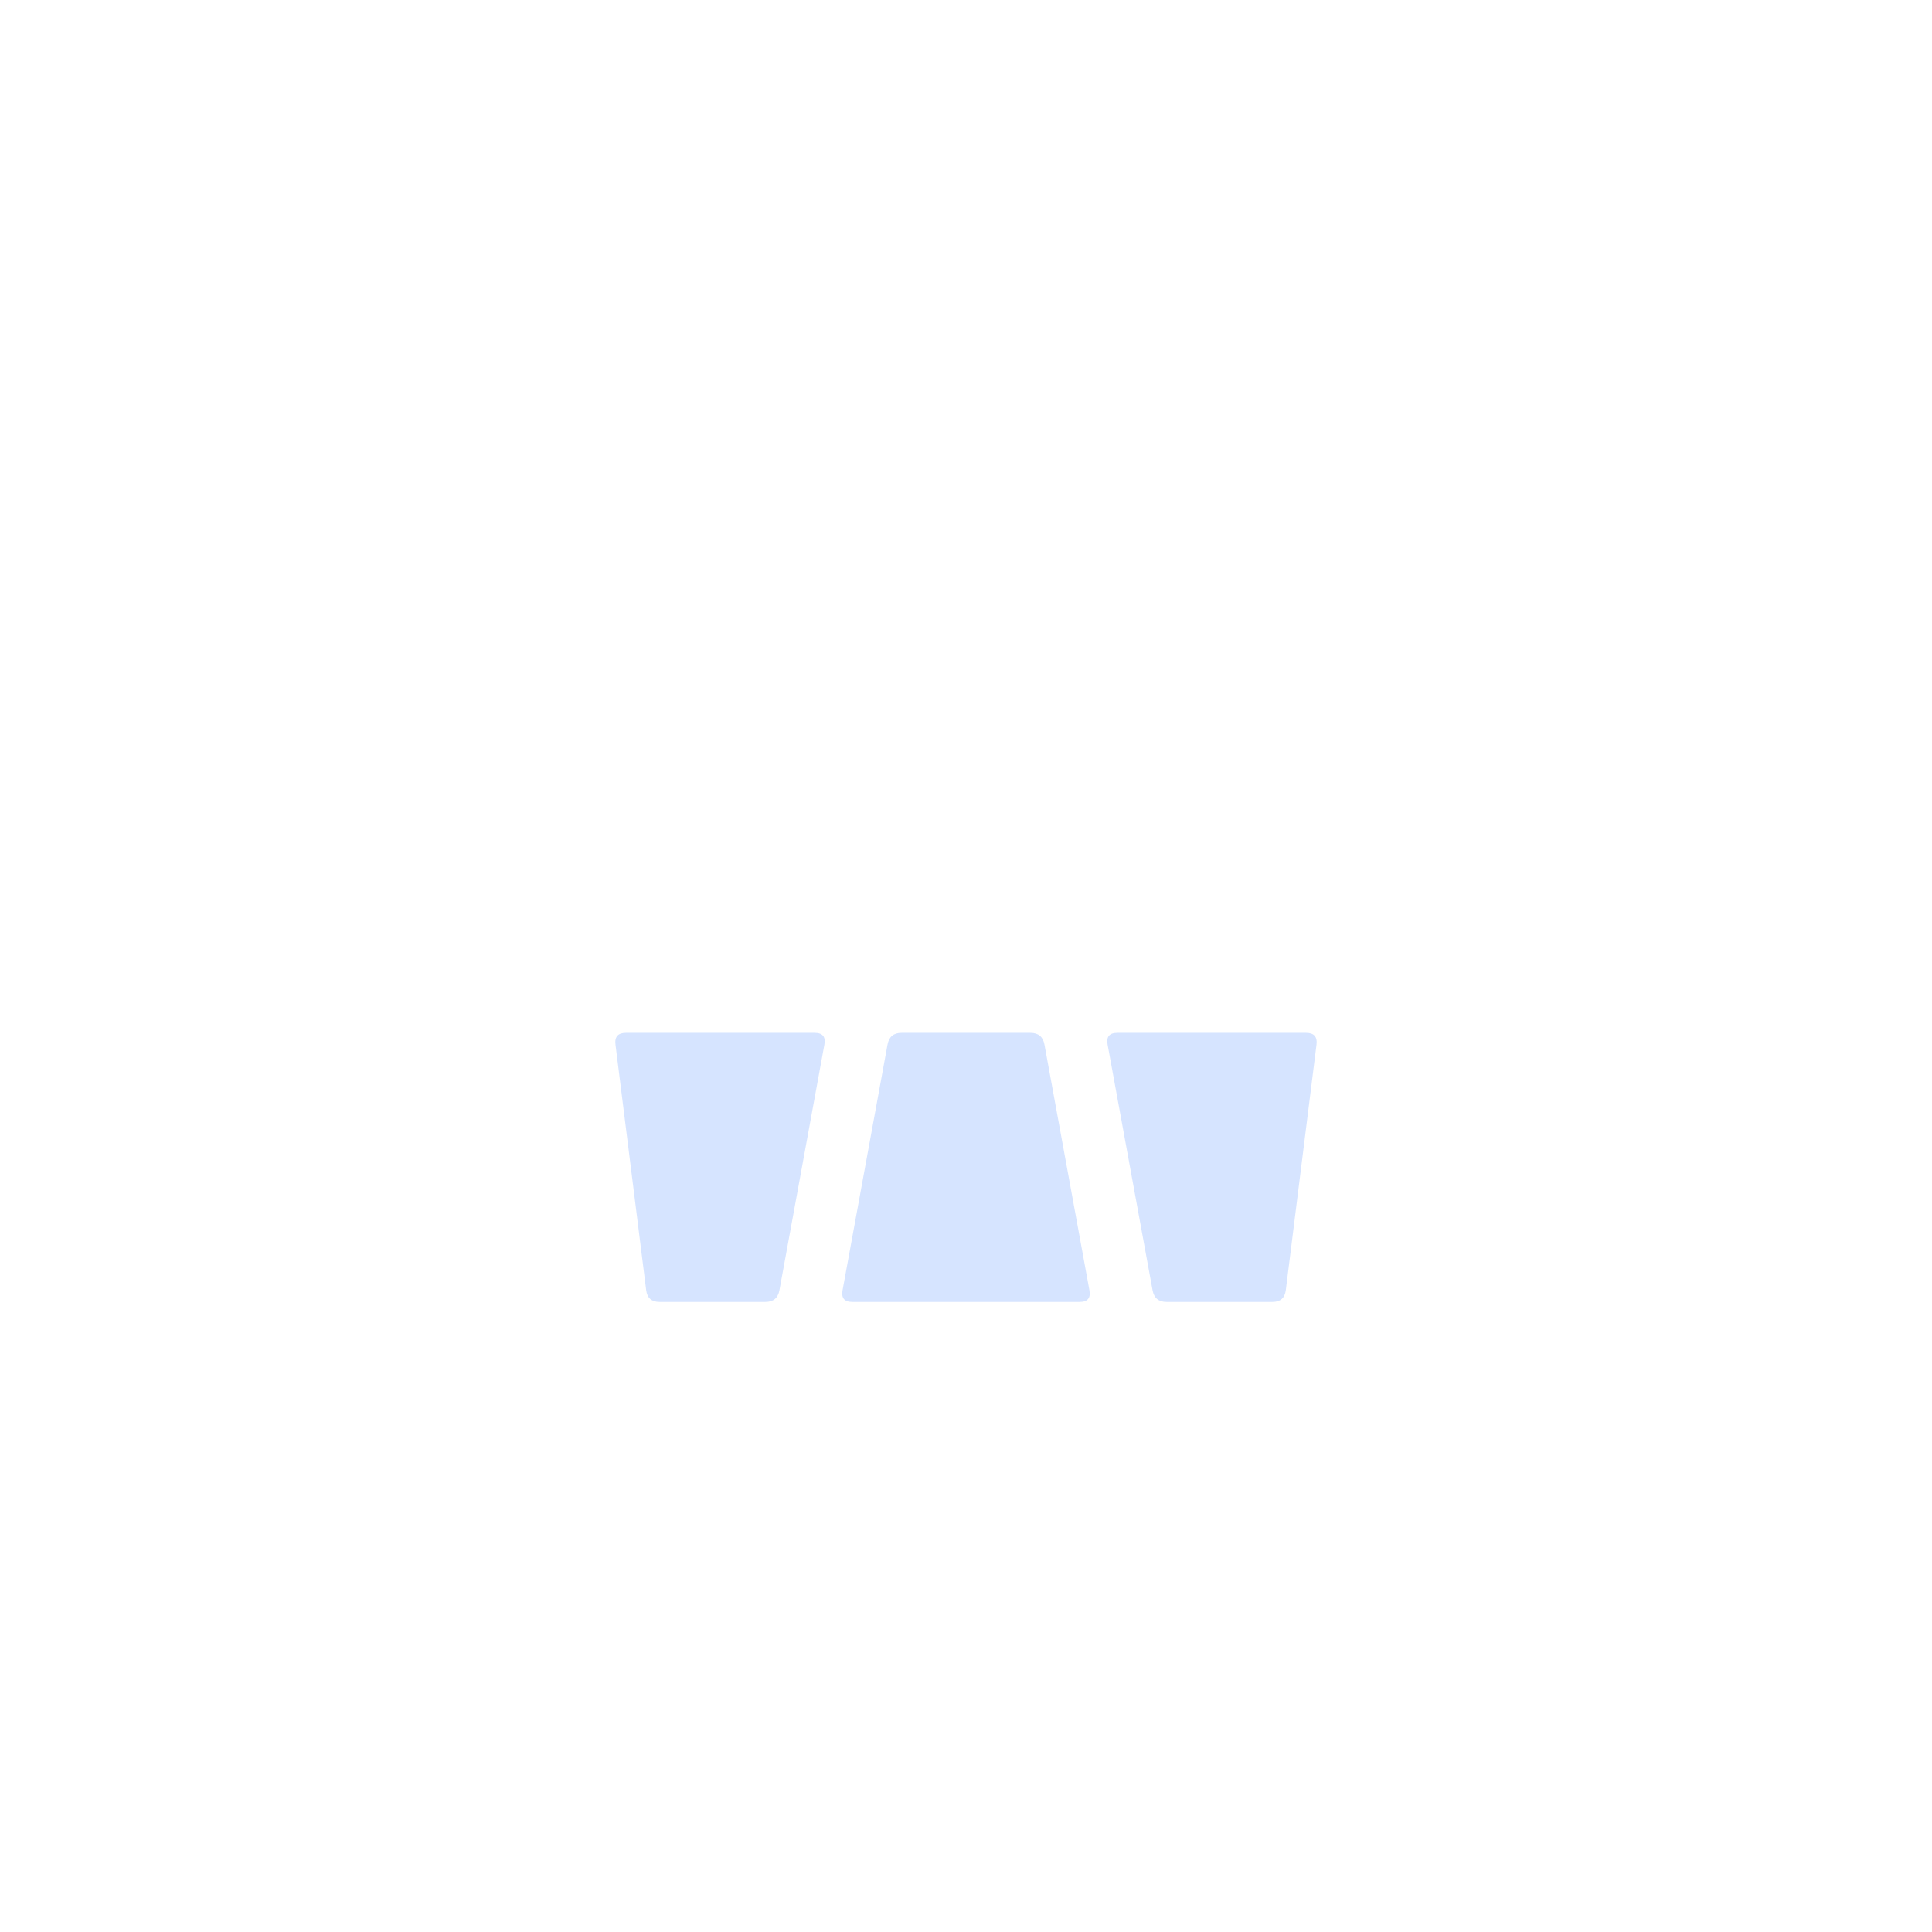
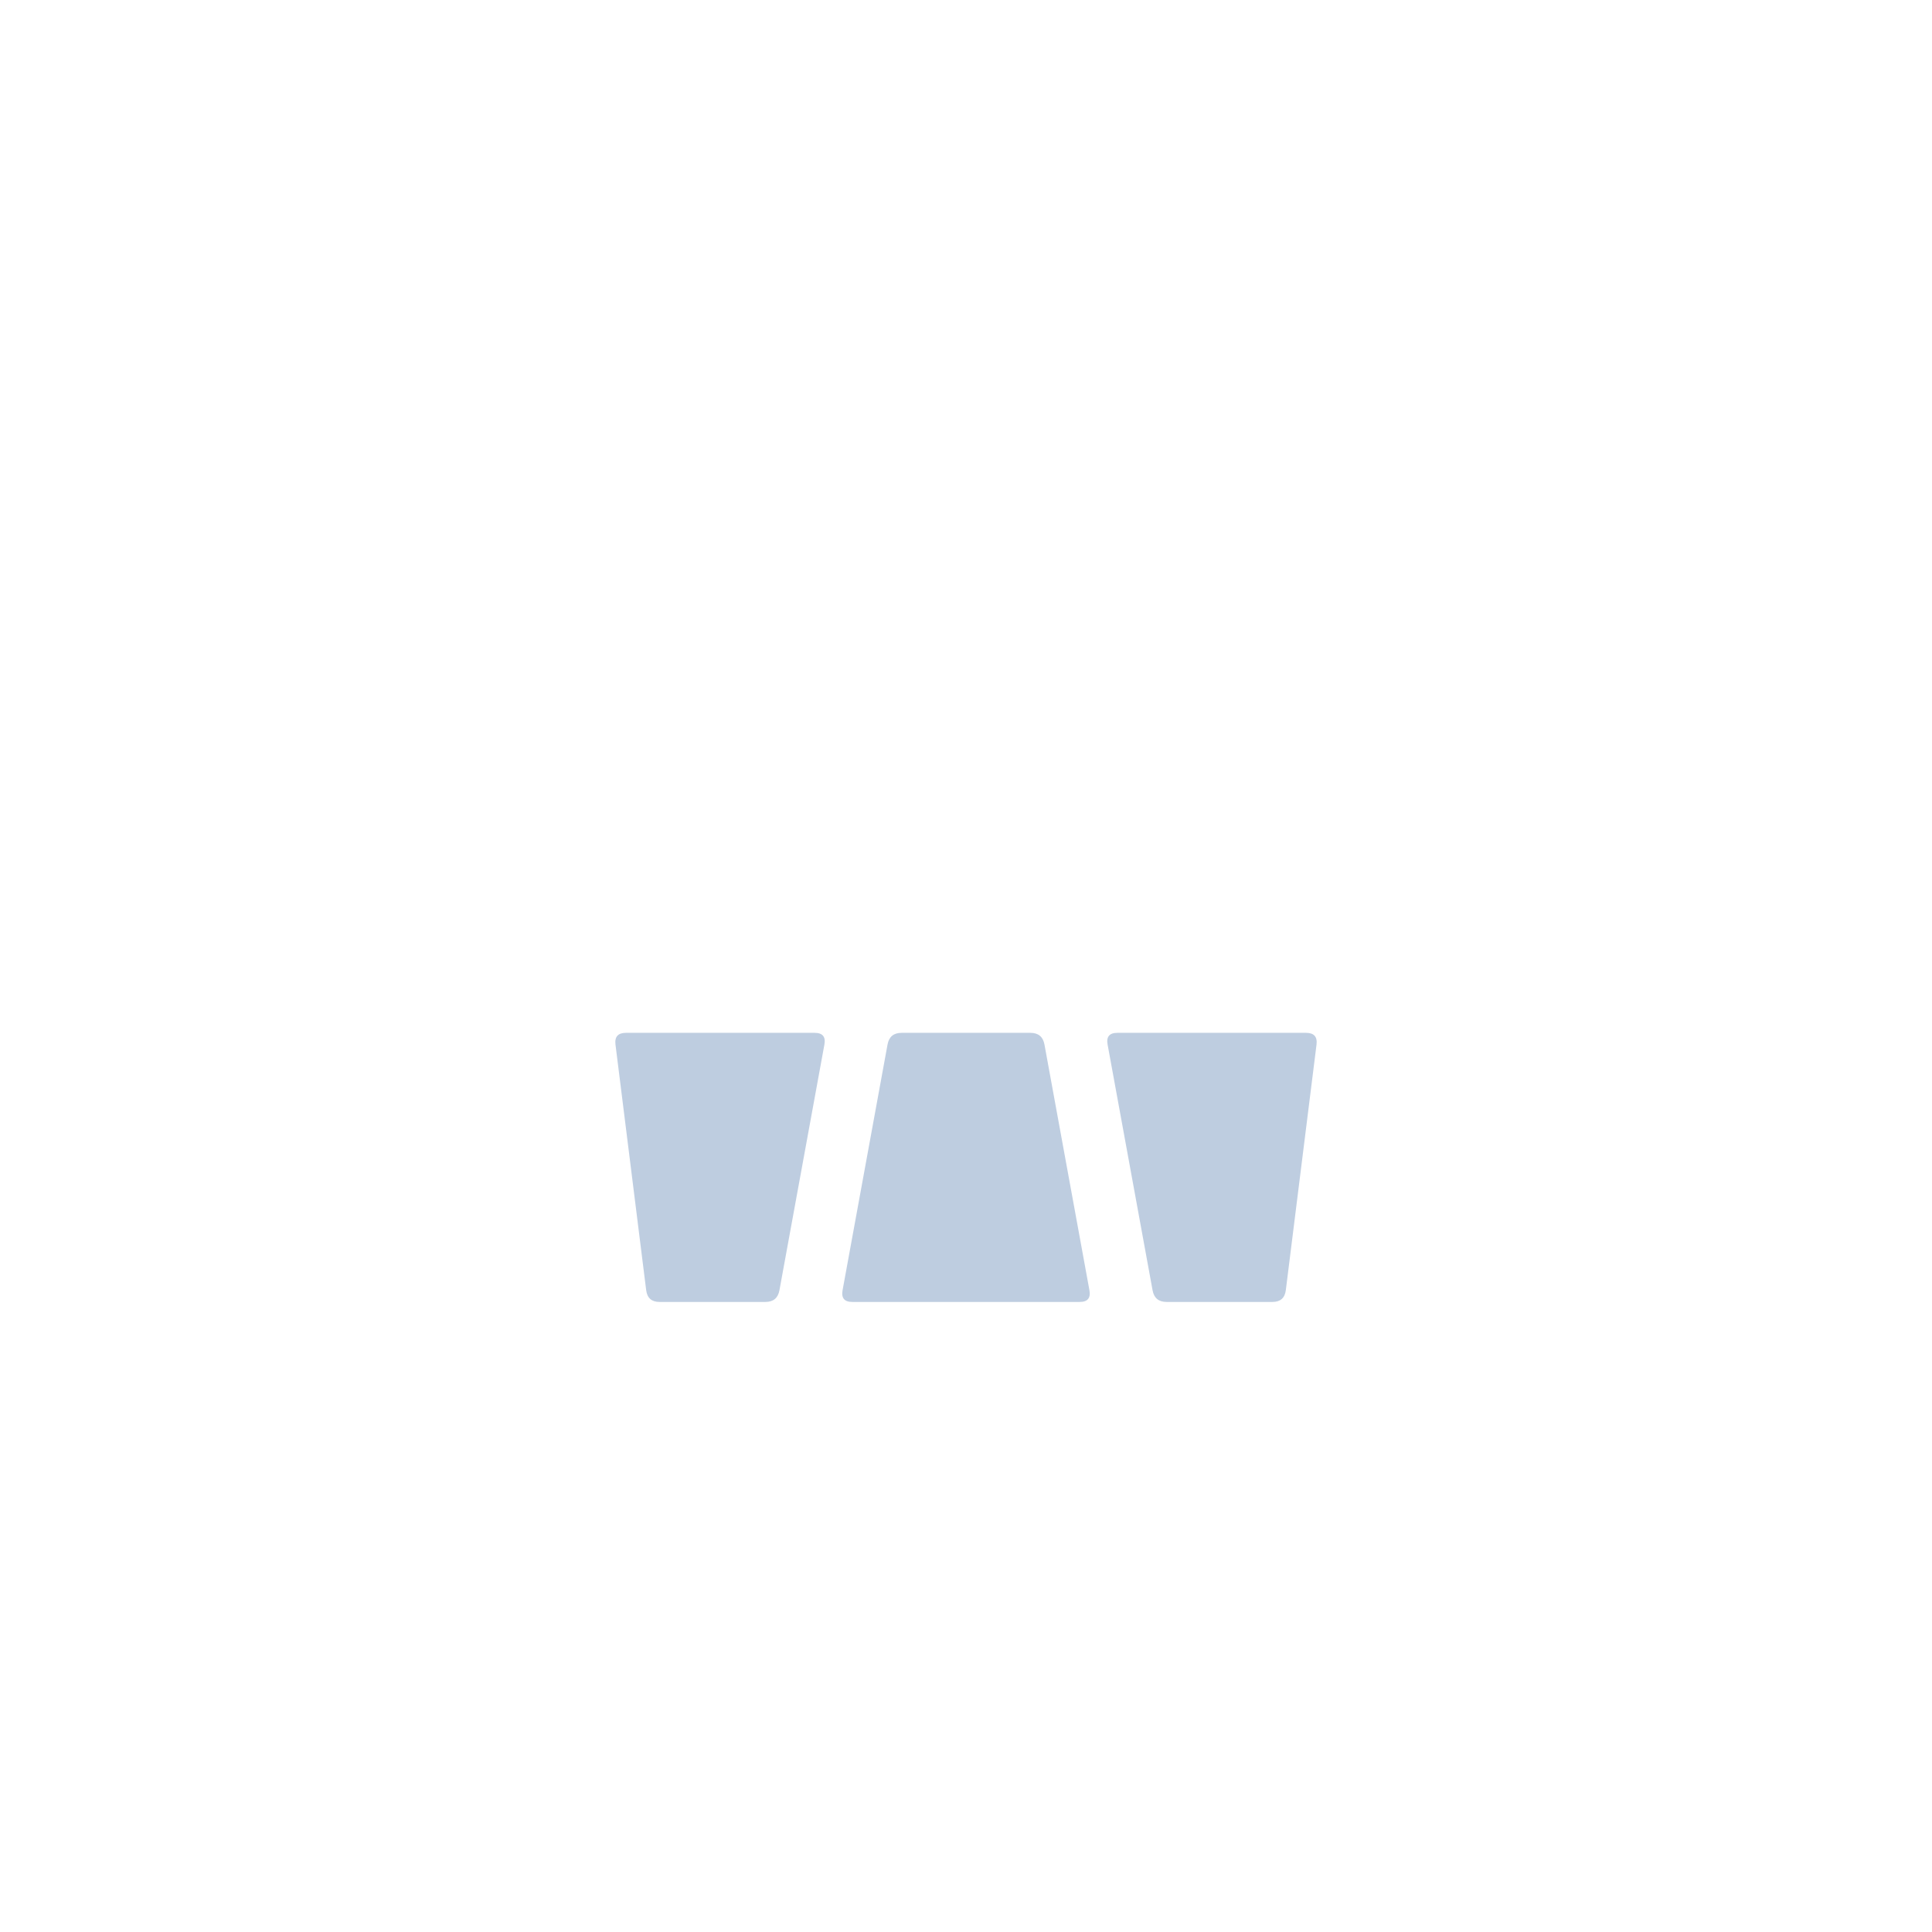
<svg xmlns="http://www.w3.org/2000/svg" viewBox="0 0 1024 1024">
  <g transform="translate(512 520) scale(1.05) translate(-256 -256)">
-     <path fill="#D6E4FF" d="M216.391,288.024 Q217.471,282.122 223.471,282.122L288.527,282.122 Q294.527,282.122 295.607,288.024L318.304,412.057 Q319.384,417.959 313.384,417.959L198.615,417.959 Q192.615,417.959 193.695,412.057Z M94.559,412.005 Q95.303,417.959 101.303,417.959L154.748,417.959 Q160.748,417.959 161.828,412.057L184.525,288.024 Q185.605,282.122 179.605,282.122L84.325,282.122 Q78.325,282.122 79.069,288.076Z M327.476,288.024 Q326.396,282.122 332.396,282.122L427.676,282.122 Q433.676,282.122 432.932,288.076L417.441,412.005 Q416.697,417.959 410.697,417.959L357.253,417.959 Q351.253,417.959 350.173,412.057Z" />
+     <path fill="#BECDE0" d="M216.391,288.024 Q217.471,282.122 223.471,282.122L288.527,282.122 Q294.527,282.122 295.607,288.024L318.304,412.057 Q319.384,417.959 313.384,417.959L198.615,417.959 Q192.615,417.959 193.695,412.057Z M94.559,412.005 Q95.303,417.959 101.303,417.959L154.748,417.959 Q160.748,417.959 161.828,412.057L184.525,288.024 Q185.605,282.122 179.605,282.122L84.325,282.122 Q78.325,282.122 79.069,288.076Z M327.476,288.024 Q326.396,282.122 332.396,282.122L427.676,282.122 Q433.676,282.122 432.932,288.076L417.441,412.005 Q416.697,417.959 410.697,417.959L357.253,417.959 Q351.253,417.959 350.173,412.057Z" />
  </g>
</svg>
